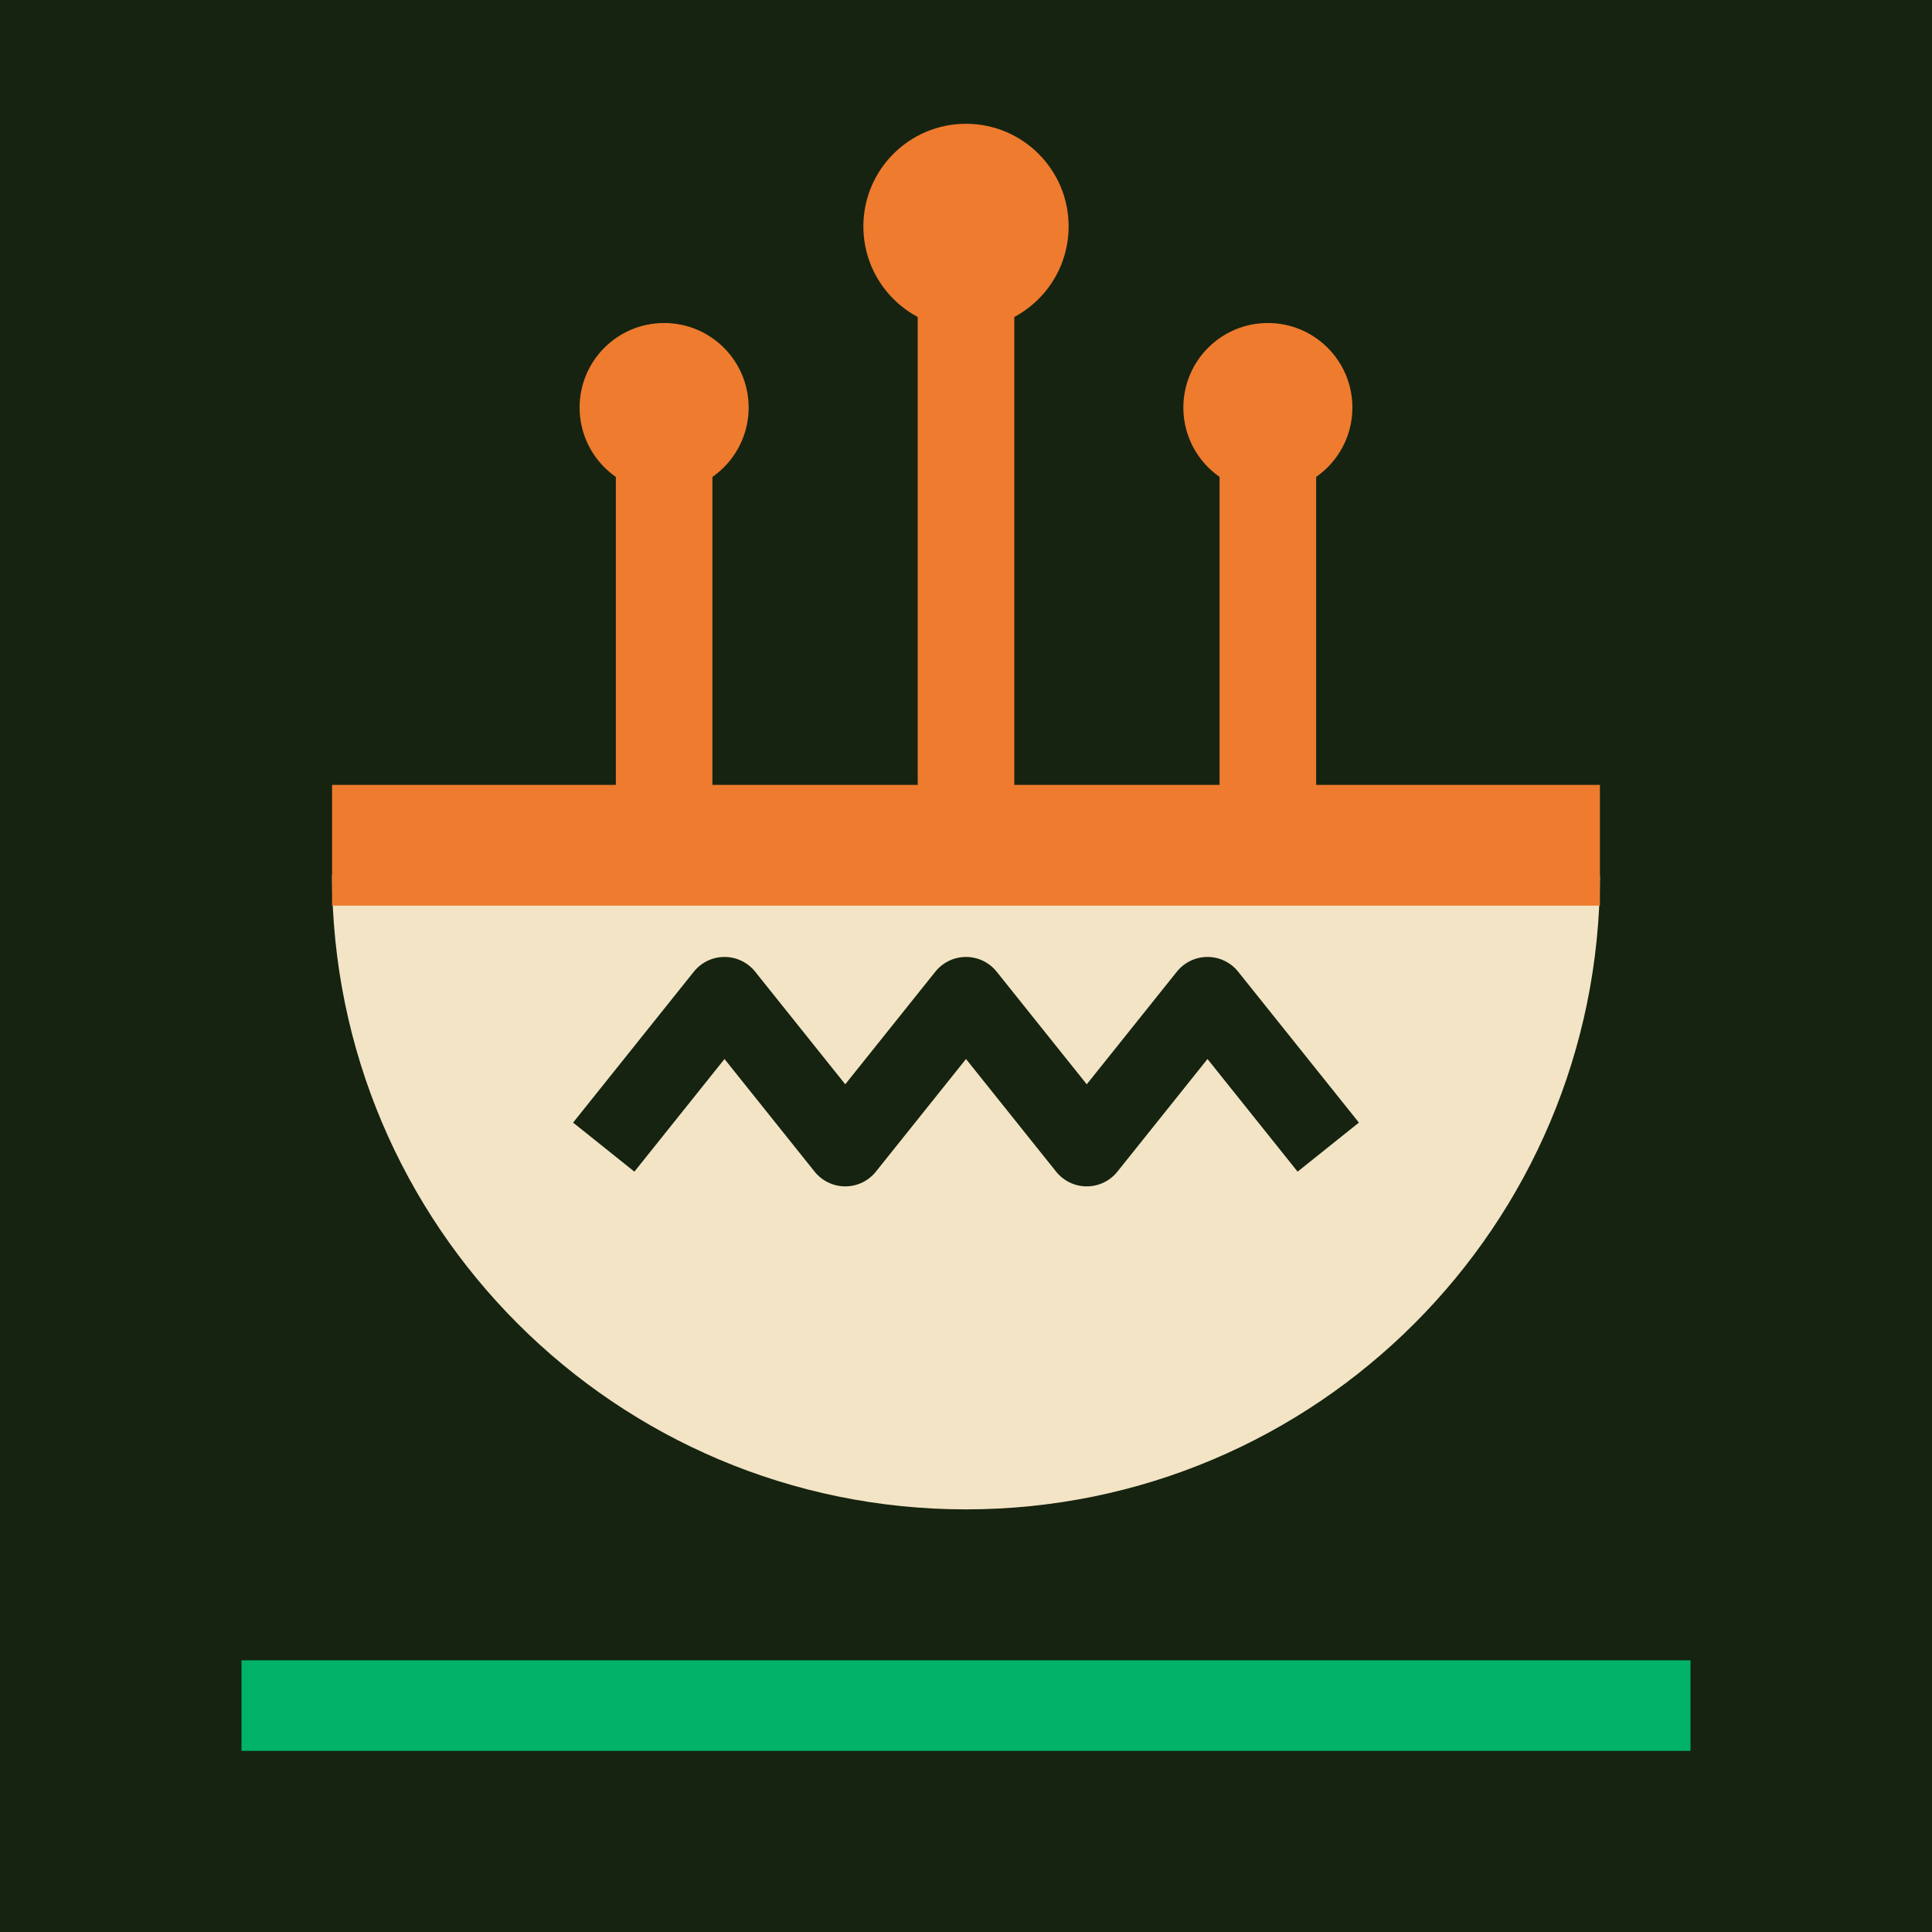
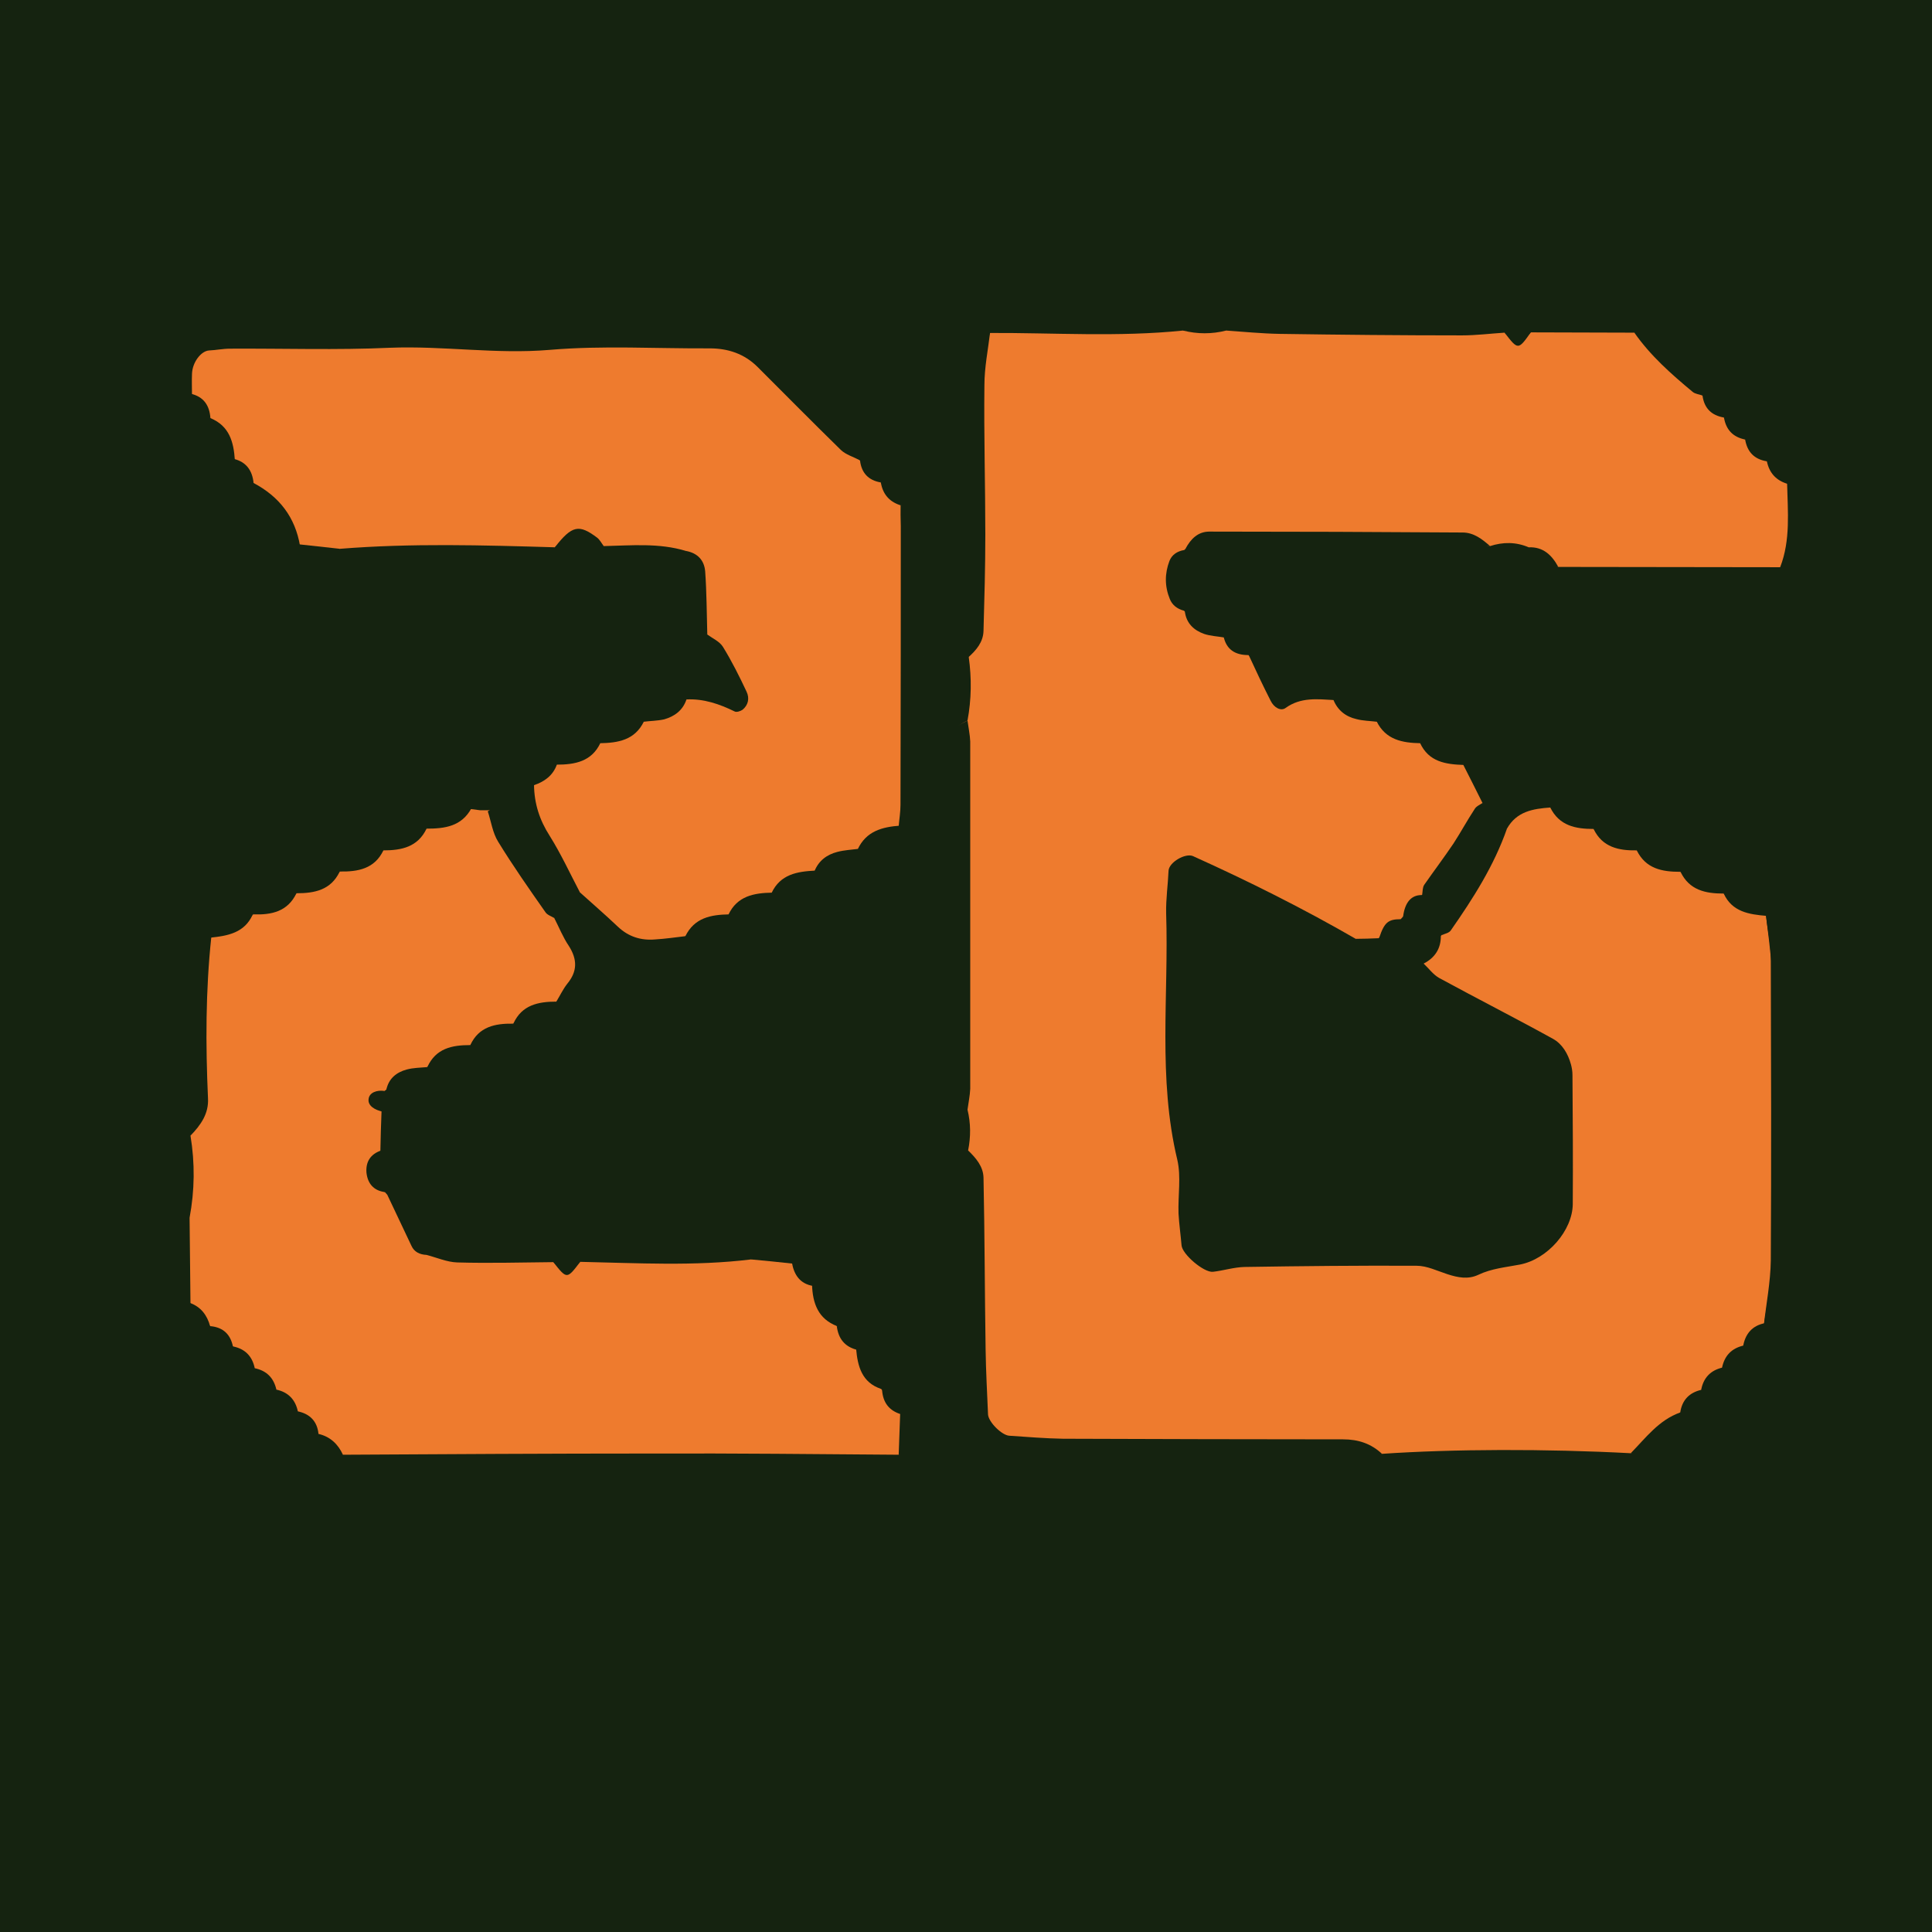
- <svg xmlns="http://www.w3.org/2000/svg" viewBox="0 0 64 64" role="img" aria-label="XibéSec">
+ <svg xmlns="http://www.w3.org/2000/svg" viewBox="0 0 64 64" role="img" aria-label="XibéSec 26">
  <rect width="64" height="64" fill="#152310" />
-   <g fill="none" stroke="#EE7B2E" stroke-width="3.2" stroke-linecap="round">
-     <path d="M32 9v17" />
-     <path d="M22 15v11" />
-     <path d="M42 15v11" />
+   <g fill="#EE7B2E">
+     <path d="M50.64 18.13C50.22 17.95 49.79 17.95 49.36 18.09C46 17.66 42.63 17.44 39.27 18.18L39.23 18.22C38.62 18.89 38.64 19.56 39.22 20.23L39.25 20.26C39.55 20.77 40.3 20.57 40.57 21.12L40.53 21.07C40.86 21.2 41.07 21.49 41.35 21.7L41.37 21.71C42.09 22.62 43.24 22.72 44.19 23.19L44.17 23.18C44.58 23.58 45.24 23.46 45.62 23.91L45.6 23.89C46.01 24.29 46.68 24.17 47.06 24.62L47.04 24.61C47.44 25.01 48.11 24.89 48.49 25.34L48.47 25.33C48.94 25.67 49.55 25.92 49.49 26.67C49.12 27.66 48.64 28.58 47.94 29.38C47.75 29.61 47.54 29.83 47.32 30.03C47.11 30.26 46.88 30.47 46.64 30.67C46.52 30.78 46.4 30.87 46.28 30.97C46.02 31.17 45.73 31.32 45.42 31.43C45.26 31.46 45.1 31.48 44.94 31.51C44.6 31.51 44.27 31.47 43.95 31.38C42.59 31.1 41.53 29.85 39.79 30.19C38.82 33.71 39.57 37.1 40.48 40.6C42.87 41.29 45.25 40.68 47.57 41.05C49.06 41.29 50.53 40.98 50.96 39.25C51.36 37.61 51.4 35.93 49.9 34.68C48.91 33.86 47.52 33.55 46.89 32.28C46.82 31.93 46.85 31.6 46.97 31.28C47.05 31.13 47.13 30.97 47.2 30.82C48.04 29.57 48.82 28.28 49.62 27C50.12 26.39 50.69 26.21 51.36 26.75L51.35 26.74C51.74 27.17 52.4 27.04 52.79 27.46L52.79 27.46C53.17 27.89 53.83 27.76 54.22 28.17L54.22 28.17C54.61 28.6 55.26 28.48 55.66 28.88L55.67 28.88C56.04 29.33 56.7 29.19 57.09 29.6L57.1 29.6C57.47 30.04 58.14 29.9 58.52 30.34L58.5 30.32C59.08 34.85 59.19 39.37 58.43 43.89L58.47 43.83C58.3 44.16 58.05 44.4 57.74 44.61L57.77 44.57C57.58 44.88 57.33 45.12 57.04 45.33L57.07 45.3C56.86 45.59 56.61 45.83 56.35 46.06L56.36 46.04C56.14 46.3 55.89 46.54 55.66 46.79L55.66 46.78C55.23 47.38 54.81 47.98 54.02 48.14C51.21 47.99 48.13 48 45.78 48.16C41.47 47.31 37.07 48.33 32.7 47.61C31.86 44.52 33.02 41.38 31.99 38.42C31.61 37.83 31.71 37.16 31.68 36.51C31.96 32.36 31.33 28.26 31.08 24.14C31.11 23.22 31.44 22.42 32.09 21.76L32.07 21.78C33.07 18.24 31.69 14.53 32.8 11L32.76 11.03C34.74 10.23 36.81 10.83 38.83 10.63C39.45 10.58 40.07 10.56 40.62 10.95C41.21 10.99 41.79 11.05 42.39 11.06C44.4 11.09 46.41 11.11 48.43 11.11C48.9 11.11 49.37 11.05 49.84 11.02C50.14 11.3 50.43 11.33 50.71 11.01C51.85 11.01 52.99 11.02 54.14 11.02C54.84 11.39 55.47 11.85 55.98 12.47C56.2 12.67 56.41 12.88 56.61 13.1C56.73 13.37 56.9 13.62 57.1 13.83L57.11 13.84C57.32 14.1 57.56 14.33 57.81 14.56L57.81 14.56C58.04 14.81 58.28 15.05 58.52 15.28L58.53 15.28C58.76 15.53 59.01 15.76 59.22 16.03L59.2 16.01C59.65 16.98 60 17.94 58.97 18.79C56.52 18.79 54.07 18.78 51.62 18.78C51.21 18.69 50.91 18.44 50.64 18.13" />
+     <path d="M14.13 41.57C14.47 41.66 14.81 41.81 15.15 41.82C16.21 41.85 17.27 41.82 18.33 41.81C18.63 42.09 18.93 42.11 19.22 41.8C21.11 41.84 23 41.95 24.88 41.72C25.38 41.37 25.85 41.35 26.27 41.86L26.23 41.81C26.54 42 26.8 42.25 26.94 42.6L26.9 42.56C27.47 42.84 27.3 43.57 27.73 43.93L27.72 43.93C27.97 44.17 28.24 44.4 28.41 44.72L28.36 44.68C28.88 44.97 28.7 45.7 29.19 46.01L29.22 46.05C29.4 46.34 29.68 46.56 29.85 46.85L29.82 46.81C30.31 47.29 30.31 47.75 29.77 48.19C27.06 48.17 24.35 48.14 21.63 48.15C18.21 48.15 14.78 48.17 11.36 48.19C11.06 47.99 10.8 47.75 10.55 47.5L10.55 47.5C10.32 47.25 10.06 47.02 9.85 46.75L9.87 46.77C9.6 46.55 9.36 46.31 9.14 46.03L9.16 46.05C8.88 45.83 8.64 45.59 8.42 45.32L8.44 45.33C8.23 45.18 8 45.05 7.76 44.95C7.65 44.87 7.55 44.79 7.44 44.71C7.25 44.54 7.07 44.35 6.89 44.16C6.81 44.06 6.73 43.95 6.65 43.85C6.55 43.61 6.43 43.37 6.29 43.16L6.31 43.19C5.7 42.24 5.73 41.29 6.28 40.34C6.45 39.43 6.46 38.53 6.31 37.62C7.2 35.5 6.01 33.15 7 31.04L6.98 31.06C7.34 30.62 8.03 30.77 8.37 30.3L8.4 30.29C8.8 29.92 9.45 30.05 9.82 29.59L9.83 29.59C10.23 29.2 10.89 29.33 11.25 28.88L11.26 28.87C11.67 28.48 12.32 28.61 12.7 28.17L12.7 28.17C13.09 27.76 13.75 27.89 14.13 27.45L14.13 27.45C14.54 27.04 15.19 27.15 15.62 26.77L15.59 26.8C15.82 26.55 16.03 26.55 16.22 26.84L16.16 26.88C17.58 27.57 18.19 28.97 19.04 30.16C19.79 31.36 19.69 32.39 18.43 33.18L18.43 33.18C18.04 33.59 17.37 33.46 17.01 33.9L17 33.91C16.61 34.3 15.94 34.17 15.58 34.62L15.57 34.62C15.18 35.02 14.51 34.88 14.16 35.34L14.14 35.35C13.77 35.74 13.09 35.55 12.8 36.09L12.74 36.14C12.55 36.27 12.47 36.41 12.51 36.57C12.55 36.73 12.6 36.82 12.66 36.82L12.64 36.78C13.11 37.25 13.14 37.71 12.6 38.15L12.63 38.11C12.42 38.6 12.1 39.09 12.75 39.49L12.83 39.58C13.54 40.06 13.62 40.96 14.13 41.57" />
+     <path d="M18.38 18.13C16 18.06 13.63 17.99 11.26 18.18C10.76 18.55 10.29 18.58 9.89 18.03L9.94 18.09C9.25 17.53 8.99 16.64 8.4 16L8.4 16C8.17 15.74 7.89 15.52 7.74 15.2L7.78 15.24C7.25 14.93 7.41 14.21 6.97 13.85L6.97 13.85C6.74 13.59 6.46 13.37 6.31 13.04L6.36 13.09C5.54 11.8 6.29 11.39 7.41 11.38C12.85 11.33 18.29 11.33 23.73 11.38C25.63 11.39 26.42 13.12 27.65 14.16C27.92 14.45 28.19 14.74 28.47 15.02C28.71 15.34 28.95 15.66 29.17 15.98L29.18 15.99C29.4 16.26 29.66 16.48 29.87 16.75L29.84 16.73C29.74 20.27 32.11 23.84 29.77 27.37L29.83 27.35C29.52 27.9 28.81 27.75 28.41 28.14L28.44 28.12C28.06 28.59 27.39 28.47 26.98 28.86L27 28.84C26.63 29.31 25.96 29.18 25.56 29.58L25.58 29.57C25.2 30.02 24.53 29.89 24.13 30.3L24.15 30.29C23.77 30.73 23.1 30.61 22.7 31.02L22.72 31.01C21.16 31.88 20.03 31.11 18.97 30.05C18.21 28.92 17.08 27.95 17.39 26.37C17.56 25.84 18.04 25.61 18.45 25.32L18.44 25.33C18.82 24.89 19.49 25.01 19.89 24.61L19.87 24.62C20.25 24.17 20.92 24.29 21.33 23.9L21.31 23.91C21.67 23.45 22.35 23.59 22.74 23.17L22.73 23.17C23.6 22.66 24.31 22.1 23.43 21.02L23.43 21.01C22.69 20.22 23.54 19.02 22.72 18.25C21.83 17.98 20.91 18.07 20 18.09C19.45 17.78 18.91 17.67 18.38 18.13" />
+     <path d="M38.83 45.08C38.77 45.01 38.67 44.94 38.63 44.84C38.54 44.61 38.59 44.39 38.78 44.21C38.96 44.04 39.19 44 39.41 44.11C39.64 44.23 39.64 44.43 39.45 44.68C39.3 44.88 39.11 45.02 38.83 45.08" />
+     <path d="M46.07 28.15C45.56 28.13 45.23 27.96 45.29 27.74C45.35 27.52 45.76 27.42 46.27 27.5C46.37 27.52 46.49 27.58 46.56 27.65C46.63 27.7 46.7 27.83 46.68 27.88C46.63 27.98 46.52 28.07 46.42 28.11C46.31 28.16 46.19 28.14 46.07 28.15" />
+     <path d="M54.61 31.98C54.59 32.06 54.59 32.17 54.54 32.22C54.38 32.38 54.16 32.42 53.95 32.31C53.73 32.21 53.64 32.01 53.64 31.79C53.64 31.55 53.74 31.38 53.94 31.35C54.04 31.34 54.17 31.4 54.24 31.47C54.38 31.62 54.49 31.81 54.61 31.98" />
+     <path d="M43.51 43.3C43.75 43.34 43.88 43.45 43.84 43.63C43.82 43.71 43.7 43.79 43.62 43.82C43.38 43.92 43.19 43.84 43.1 43.61C43.08 43.56 43.16 43.43 43.23 43.39C43.31 43.33 43.41 43.33 43.51 43.3" />
+     <path d="M35.24 39.33C35.27 39.26 35.27 39.16 35.33 39.11C35.59 38.91 36.05 39.06 36 39.32C35.98 39.41 35.87 39.5 35.78 39.54C35.55 39.61 35.36 39.53 35.24 39.33" />
+     <path d="M12.61 32.48C12.58 32.73 12.45 32.88 12.27 32.83C12.18 32.81 12.11 32.69 12.07 32.59C11.98 32.35 12.06 32.14 12.3 32.04C12.35 32.02 12.47 32.12 12.52 32.19C12.58 32.27 12.58 32.38 12.61 32.48" />
+     <path d="M22.45 14.9C22.03 15.18 21.72 15.22 21.58 15C21.24 14.42 20.86 13.86 20.68 13.2C20.66 13.12 20.72 13 20.77 12.91C20.89 12.66 21.09 12.63 21.3 12.86C21.53 13.11 21.77 13.36 21.93 13.65C22.14 14.05 22.28 14.48 22.45 14.9" />
+     <path d="M21.9 28.1C21.91 28.38 21.81 28.55 21.58 28.55C21.25 28.55 20.93 28.29 20.57 28.5C20.31 28.65 20.1 28.57 20.02 28.35C19.9 28.02 20.13 27.55 20.45 27.53C20.79 27.52 21.14 27.53 21.48 27.58C21.75 27.62 21.88 27.83 21.9 28.1" />
+     <path d="M23.06 25.57C23.1 25.62 23.09 25.74 23.05 25.79C22.9 25.95 22.7 25.99 22.5 25.88C22.21 25.72 22.22 25.55 22.52 25.43C22.74 25.34 22.93 25.38 23.06 25.57" />
  </g>
-   <g fill="#EE7B2E">
-     <circle cx="32" cy="7.5" r="3.4" />
-     <circle cx="22" cy="13.5" r="2.8" />
-     <circle cx="42" cy="13.5" r="2.8" />
+   <g fill="#152310">
+     <path d="M28.47 15.24C28.26 15.13 28.02 15.06 27.86 14.91C26.93 14 26.02 13.08 25.1 12.16C24.66 11.72 24.12 11.54 23.51 11.54C21.74 11.55 19.96 11.44 18.21 11.59C16.43 11.74 14.69 11.45 12.92 11.52C11.16 11.6 9.39 11.54 7.62 11.55C7.39 11.55 7.15 11.6 6.92 11.61C6.66 11.63 6.37 12 6.36 12.39C6.35 12.62 6.36 12.86 6.36 13.09C5.53 12.81 5.51 12.5 5.63 11.76C5.68 11.46 6.09 11.04 6.31 11.03C6.43 11.02 6.55 11.01 6.66 11.01C12.56 11 18.45 11 24.35 10.99C24.84 10.99 25.28 11.11 25.64 11.46C26.48 12.28 27.32 13.11 28.14 13.95C28.3 14.11 28.36 14.36 28.46 14.57C28.65 14.72 28.71 14.87 28.65 15.02C28.59 15.17 28.53 15.24 28.47 15.24" />
+     <path d="M32.07 38.11C32.33 38.36 32.57 38.64 32.58 39.01C32.62 40.91 32.62 42.82 32.65 44.72C32.66 45.43 32.7 46.14 32.73 46.86C32.75 47.11 33.18 47.54 33.43 47.56C34.03 47.6 34.62 47.65 35.21 47.66C38.31 47.67 41.4 47.68 44.49 47.68C44.99 47.68 45.42 47.82 45.78 48.16C41.67 48.18 37.55 48.19 33.44 48.2C32.29 48.21 32.06 47.69 32.04 46.65C32.03 46.3 32.03 45.95 32.03 45.59C32.03 44.06 32.04 42.54 32.03 41.01C32.02 40.3 32 39.6 31.98 38.89C31.8 38.69 31.75 38.51 31.83 38.35C31.92 38.19 32 38.11 32.07 38.11" />
+     <path d="M58.43 43.89C58.51 43.18 58.65 42.47 58.66 41.76C58.68 38.42 58.67 35.08 58.66 31.74C58.66 31.27 58.55 30.8 58.5 30.32C58.82 30.48 59.11 30.69 59.19 31.07C59.22 31.18 59.23 31.3 59.23 31.42C59.23 35.23 59.23 39.05 59.23 42.86C59.23 43.4 58.93 43.73 58.43 43.89" />
+     <path d="M32.05 23.87C32.08 24.1 32.13 24.33 32.14 24.56C32.14 28.4 32.14 32.23 32.14 36.07C32.13 36.3 32.08 36.53 32.05 36.76C31.8 37.09 31.56 37.09 31.31 36.76L31.31 28.88C31.08 27.14 29.31 25.18 32.05 23.87" />
+     <path d="M29.77 27.37C29.79 27.13 29.83 26.9 29.83 26.66C29.84 23.35 29.84 20.04 29.84 16.73C30.32 16.92 30.59 17.26 30.59 17.8C30.59 19.11 30.6 20.42 30.6 21.73C31.51 23.64 31.01 25.55 30.6 27.45" />
+     <path d="M32.8 11C32.73 11.59 32.61 12.17 32.61 12.76C32.59 14.41 32.64 16.06 32.64 17.71C32.64 18.78 32.61 19.84 32.58 20.9C32.57 21.27 32.34 21.54 32.07 21.78C32.06 18.53 32.05 15.28 32.04 12.03C32.04 11.51 32.32 11.18 32.8 11" />
+     <path d="M39.27 18.18C39.44 17.86 39.68 17.61 40.06 17.61C42.86 17.61 45.65 17.62 48.45 17.64C48.82 17.64 49.1 17.86 49.36 18.09C47.39 18.11 45.42 18.13 43.45 18.15C42.06 18.16 40.66 18.17 39.27 18.18" />
+     <path d="M19.21 29.56C19.63 29.94 20.06 30.31 20.47 30.7C20.82 31.03 21.23 31.16 21.7 31.12C22.04 31.1 22.38 31.05 22.72 31.01C22.52 31.47 22.2 31.75 21.67 31.75C21.33 31.74 20.97 31.77 20.64 31.83C20.28 31.9 20.03 32.11 19.88 32.46C19.67 32.93 19.27 33.13 18.77 33.16C18.66 33.16 18.54 33.17 18.43 33.18C18.55 32.98 18.65 32.77 18.79 32.59C19.13 32.18 19.13 31.78 18.84 31.33C18.65 31.05 18.52 30.72 18.36 30.41C18.13 29.62 18.49 29.4 19.21 29.56" />
+     <path d="M30.6 27.45C30.6 25.55 30.6 23.63 30.6 21.73C31.1 21.74 31.6 21.75 32.09 21.76C32.19 22.47 32.18 23.17 32.05 23.87C31.58 24.09 31.32 24.43 31.32 24.97C31.32 26.27 31.32 27.58 31.31 28.88C30.94 28.78 30.71 28.53 30.64 28.16C30.6 27.93 30.61 27.69 30.6 27.45" />
+     <path d="M19.21 29.56C18.76 29.67 18.49 29.97 18.36 30.41C18.26 30.35 18.13 30.31 18.07 30.22C17.53 29.45 16.99 28.68 16.5 27.88C16.32 27.59 16.27 27.22 16.16 26.88C16.57 26.72 16.89 26.47 16.99 26.01C17.23 25.78 17.46 25.77 17.69 26.01C17.7 26.62 17.87 27.16 18.21 27.69C18.58 28.28 18.88 28.93 19.21 29.56" />
+     <path d="M7 31.04C6.81 32.82 6.81 34.6 6.89 36.38C6.92 36.89 6.65 37.27 6.31 37.62C6.29 35.77 6.27 33.93 6.26 32.08C6.26 31.57 6.54 31.23 7 31.04" />
+     <path d="M39.19 10.95C37.05 11.17 34.9 11.02 32.76 11.03C32.95 10.55 33.3 10.28 33.83 10.28C35.62 10.27 37.4 10.27 39.19 10.27C39.39 10.42 39.45 10.57 39.39 10.72C39.32 10.87 39.26 10.95 39.19 10.95" />
+     <path d="M23.43 21.02C23.61 21.15 23.84 21.25 23.95 21.43C24.24 21.9 24.49 22.4 24.73 22.91C24.84 23.14 24.78 23.36 24.6 23.51C24.53 23.56 24.4 23.6 24.34 23.57C23.83 23.32 23.31 23.14 22.73 23.17C22.81 22.97 22.86 22.74 22.99 22.57C23.35 22.11 23.46 21.59 23.43 21.02" />
+     <path d="M44.19 23.19C43.64 23.16 43.09 23.09 42.59 23.45C42.43 23.57 42.2 23.44 42.09 23.21C41.84 22.72 41.6 22.21 41.37 21.71C41.7 21.76 42.06 21.74 42.36 21.86C42.88 22.07 43.37 22.35 43.84 22.65C44.01 22.75 44.08 23.01 44.19 23.19" />
+     <path d="M51.36 26.75C50.78 26.79 50.24 26.88 49.92 27.45C49.22 27.56 48.82 27.4 49.11 26.6C48.9 26.17 48.68 25.75 48.47 25.33C49.05 25.29 49.59 25.4 50.08 25.75C50.35 25.94 50.71 26.02 50.98 26.21C51.15 26.33 51.24 26.57 51.36 26.75" />
+     <path d="M56.39 13.1C56.28 13.06 56.15 13.05 56.07 12.98C55.36 12.39 54.67 11.78 54.14 11.02C55.26 10.89 55.99 11.39 56.38 12.42C56.57 12.57 56.64 12.72 56.58 12.87C56.51 13.03 56.45 13.1 56.39 13.1" />
+     <path d="M22.72 18.25C23.11 18.32 23.33 18.56 23.36 18.93C23.41 19.62 23.41 20.32 23.43 21.01C22.98 20.81 22.72 20.48 22.73 19.96C22.74 19.39 22.73 18.82 22.72 18.25" />
+     <path d="M58.97 18.79C59.32 17.89 59.22 16.94 59.2 16.01C59.66 16.19 59.96 16.48 59.94 17.01C59.93 17.35 59.94 17.69 59.9 18.02C59.85 18.57 59.46 18.74 58.97 18.79" />
+     <path d="M8.4 16C9.25 16.45 9.78 17.13 9.94 18.09C8.99 17.89 8.46 17.31 8.41 16.33C8.41 16.22 8.4 16.11 8.4 16" />
+     <path d="M4.1 9.56C4 8.79 4.14 8.04 4.26 7.28C4.32 6.95 4.52 6.7 4.74 6.45C4.77 7.14 4.8 7.82 4.81 8.51C4.83 9.03 4.55 9.35 4.1 9.56" />
+     <path d="M6.28 40.34C6.29 41.29 6.3 42.24 6.31 43.19C5.95 43.08 5.64 42.85 5.59 42.49C5.53 42.02 5.53 41.54 5.59 41.07C5.63 40.71 5.93 40.47 6.28 40.34" />
+     <path d="M14.13 41.57C13.9 41.56 13.72 41.47 13.63 41.27C13.36 40.71 13.1 40.14 12.83 39.58C13.06 39.62 13.3 39.65 13.52 39.73C13.88 39.86 14.09 40.11 14.1 40.51C14.11 40.87 14.12 41.22 14.13 41.57" />
+     <path d="M31.31 36.76L32.05 36.76C32.16 37.21 32.16 37.66 32.07 38.11C32.04 38.37 32.01 38.63 31.98 38.89C31.49 38.69 31.31 38.31 31.32 37.8C31.32 37.46 31.32 37.11 31.31 36.76" />
+     <path d="M54.02 48.14C54.52 47.63 54.95 47.04 55.66 46.79C55.63 47 55.63 47.22 55.59 47.43C55.5 47.88 55.18 48.14 54.67 48.17C54.46 48.18 54.24 48.15 54.02 48.14" />
+     <path d="M39.22 20.23C38.99 20.17 38.83 20.04 38.75 19.84C38.58 19.42 38.58 19 38.74 18.58C38.82 18.38 38.99 18.26 39.23 18.22C39.23 18.89 39.23 19.56 39.22 20.23" />
+     <path d="M39.19 10.95C39.19 10.72 39.19 10.49 39.19 10.27C39.43 9.79 39.61 9.7 39.86 9.91C40.2 10.19 40.51 10.49 40.62 10.95C40.14 11.07 39.67 11.07 39.19 10.95" />
+     <path d="M15.62 26.77C15.29 27.38 14.73 27.45 14.13 27.45C14.32 26.87 14.75 26.71 15.31 26.76C15.41 26.77 15.51 26.77 15.62 26.77" />
+     <path d="M52.79 27.46C52.2 27.46 51.65 27.36 51.35 26.74C51.45 26.74 51.55 26.75 51.65 26.74C52.2 26.72 52.62 26.89 52.79 27.46" />
+     <path d="M14.13 27.45C13.84 28.06 13.3 28.17 12.7 28.17C12.8 27.8 13.05 27.57 13.42 27.5C13.65 27.45 13.9 27.47 14.13 27.45" />
+     <path d="M28.41 28.14C28.69 27.53 29.23 27.39 29.83 27.35C29.74 28 29.31 28.19 28.72 28.15C28.62 28.14 28.51 28.14 28.41 28.14" />
+     <path d="M54.22 28.17C53.63 28.18 53.08 28.07 52.79 27.46C53.03 27.47 53.27 27.45 53.5 27.5C53.88 27.57 54.12 27.8 54.22 28.17" />
+     <path d="M12.7 28.17C12.41 28.78 11.86 28.88 11.26 28.87C11.38 28.51 11.62 28.28 11.99 28.21C12.22 28.17 12.46 28.18 12.7 28.17" />
+     <path d="M26.98 28.86C27.12 28.51 27.39 28.31 27.74 28.22C27.97 28.16 28.2 28.15 28.43 28.12C28.29 28.73 27.86 28.91 27.29 28.87C27.19 28.86 27.08 28.86 26.98 28.86" />
+     <path d="M55.66 28.88C55.06 28.88 54.52 28.78 54.22 28.17C54.46 28.18 54.7 28.17 54.93 28.21C55.3 28.28 55.55 28.51 55.66 28.88" />
+     <path d="M11.25 28.88C10.96 29.48 10.43 29.59 9.83 29.59C9.94 29.22 10.19 29 10.55 28.93C10.78 28.88 11.02 28.89 11.25 28.88" />
+     <path d="M25.56 29.58C25.85 28.96 26.41 28.87 27 28.84C26.86 29.45 26.43 29.62 25.86 29.59C25.76 29.58 25.66 29.58 25.56 29.58" />
+     <path d="M57.09 29.6C56.5 29.6 55.96 29.49 55.67 28.88C55.9 28.9 56.14 28.88 56.37 28.93C56.74 29 56.99 29.23 57.09 29.6" />
+     <path d="M9.82 29.59C9.53 30.2 8.99 30.31 8.4 30.29C8.51 29.93 8.76 29.71 9.12 29.64C9.35 29.6 9.59 29.61 9.82 29.59" />
+     <path d="M24.13 30.3C24.42 29.68 24.98 29.58 25.58 29.57C25.42 30.17 24.99 30.34 24.43 30.3C24.33 30.3 24.23 30.3 24.13 30.3" />
+     <path d="M58.52 30.34C57.94 30.29 57.38 30.21 57.1 29.6C57.33 29.61 57.58 29.6 57.81 29.65C58.18 29.72 58.42 29.96 58.52 30.34" />
+     <path d="M8.37 30.3C8.1 30.9 7.55 31 6.98 31.06C7.07 30.69 7.3 30.44 7.67 30.36C7.9 30.32 8.14 30.32 8.37 30.3" />
+     <path d="M22.7 31.02C23 30.4 23.55 30.3 24.15 30.29C23.99 30.88 23.57 31.05 23.01 31.02C22.91 31.02 22.8 31.02 22.7 31.02" />
+     <path d="M17.01 33.9C17.29 33.29 17.83 33.18 18.43 33.18C18.32 33.55 18.08 33.78 17.71 33.85C17.48 33.9 17.24 33.89 17.01 33.9" />
+     <path d="M15.58 34.62C15.86 34.01 16.4 33.9 17 33.91C16.89 34.27 16.65 34.5 16.28 34.57C16.05 34.61 15.81 34.61 15.58 34.62" />
+     <path d="M14.16 35.34C14.44 34.73 14.97 34.62 15.57 34.62C15.46 34.99 15.22 35.21 14.85 35.29C14.62 35.33 14.39 35.32 14.16 35.34" />
+     <path d="M12.8 36.09C12.88 35.72 13.14 35.52 13.47 35.43C13.69 35.37 13.92 35.37 14.14 35.35C14.03 35.69 13.81 35.92 13.46 36C13.25 36.05 13.02 36.06 12.8 36.09" />
+     <path d="M6.97 13.85C7.6 14.11 7.74 14.64 7.78 15.24C7.15 15.14 6.96 14.73 6.98 14.15C6.98 14.05 6.97 13.95 6.97 13.85" />
+     <path d="M18.38 18.13C18.95 17.4 19.18 17.36 19.78 17.81C19.87 17.88 19.93 18 20 18.09C19.46 18.1 18.92 18.11 18.38 18.13" />
+     <path d="M9.89 18.03C10.35 18.08 10.8 18.13 11.26 18.18C11.15 18.35 11.06 18.54 10.91 18.66C10.65 18.89 10.3 18.85 10.11 18.58C10 18.42 9.96 18.22 9.89 18.03" />
+     <path d="M40.57 21.12C40.34 21.08 40.1 21.07 39.89 21C39.55 20.88 39.3 20.65 39.25 20.26C39.35 20.27 39.45 20.29 39.55 20.29C40.11 20.3 40.51 20.5 40.57 21.12" />
+     <path d="M22.74 23.17C22.62 23.53 22.35 23.73 22 23.83C21.77 23.88 21.54 23.88 21.31 23.91C21.45 23.32 21.88 23.14 22.43 23.17C22.54 23.17 22.64 23.17 22.74 23.17" />
+     <path d="M45.62 23.91C45.39 23.88 45.15 23.88 44.93 23.82C44.58 23.74 44.31 23.53 44.17 23.18C44.27 23.18 44.38 23.18 44.48 23.17C45.04 23.14 45.47 23.31 45.62 23.91" />
+     <path d="M21.33 23.9C21.03 24.52 20.47 24.61 19.87 24.62C20.03 24.02 20.46 23.85 21.02 23.89C21.12 23.89 21.23 23.89 21.33 23.9" />
+     <path d="M47.06 24.62C46.46 24.61 45.9 24.51 45.6 23.89C45.71 23.89 45.81 23.89 45.91 23.89C46.47 23.85 46.9 24.03 47.06 24.62" />
+     <path d="M19.89 24.61C19.6 25.23 19.04 25.33 18.44 25.33C18.6 24.74 19.02 24.57 19.59 24.6C19.69 24.61 19.79 24.61 19.89 24.61" />
+     <path d="M48.49 25.34C47.89 25.32 47.33 25.24 47.04 24.61C47.14 24.61 47.24 24.61 47.34 24.6C47.9 24.57 48.33 24.74 48.49 25.34" />
+     <path d="M17.69 26.01L17.34 26.01L16.99 26.01C17.18 25.44 17.61 25.28 18.15 25.32C18.25 25.32 18.35 25.32 18.45 25.32C18.32 25.69 18.04 25.89 17.69 26.01" />
+     <path d="M29.77 48.19C29.79 47.73 29.8 47.27 29.82 46.81C30 46.91 30.21 46.97 30.35 47.1C30.61 47.34 30.6 47.72 30.33 47.93C30.17 48.05 29.96 48.1 29.77 48.19" />
+     <path d="M29.19 46.01C28.55 45.8 28.41 45.26 28.36 44.68C28.75 44.72 29.01 44.93 29.11 45.31C29.17 45.53 29.17 45.78 29.19 46.01" />
+     <path d="M27.73 43.93C27.1 43.69 26.92 43.17 26.9 42.56C27.55 42.62 27.74 43.04 27.73 43.62C27.72 43.72 27.73 43.83 27.73 43.93" />
+     <path d="M26.27 41.86C25.8 41.81 25.34 41.76 24.88 41.72C25 41.36 25.25 41.11 25.64 41.15C26.03 41.19 26.22 41.48 26.27 41.86" />
+     <path d="M12.75 39.49C12.37 39.44 12.18 39.2 12.14 38.85C12.11 38.49 12.27 38.23 12.63 38.11C12.67 38.57 12.71 39.03 12.75 39.49" />
+     <path d="M12.6 38.15C12.61 37.69 12.62 37.24 12.64 36.78C12.82 36.88 13.02 36.94 13.17 37.07C13.43 37.31 13.42 37.69 13.15 37.9C12.99 38.02 12.78 38.07 12.6 38.15" />
+     <path d="M56.39 13.1C56.38 12.88 56.38 12.65 56.38 12.42C56.78 12.5 57.01 12.74 57.08 13.13C56.85 13.36 56.63 13.35 56.4 13.12" />
+     <path d="M6.31 13.04C6.75 13.14 6.94 13.43 6.97 13.85C6.55 13.75 6.32 13.49 6.31 13.04" />
+     <path d="M56.4 13.12C56.63 13.13 56.86 13.13 57.08 13.13L57.1 13.83C56.7 13.76 56.46 13.53 56.4 13.12" />
+     <path d="M57.81 14.56C57.41 14.48 57.18 14.24 57.11 13.84C57.5 13.93 57.73 14.17 57.81 14.56" />
+     <path d="M28.47 15.24C28.46 15.02 28.45 14.79 28.46 14.57C28.85 14.65 29.09 14.89 29.16 15.28C28.93 15.5 28.71 15.51 28.49 15.26" />
+     <path d="M58.52 15.28C58.11 15.21 57.88 14.97 57.81 14.56C58.2 14.64 58.44 14.88 58.52 15.28" />
+     <path d="M7.74 15.2C8.16 15.3 8.36 15.59 8.4 16C7.98 15.9 7.75 15.64 7.74 15.2" />
+     <path d="M28.49 15.26C28.71 15.28 28.94 15.28 29.16 15.28C29.17 15.52 29.17 15.75 29.17 15.98C28.77 15.91 28.54 15.67 28.49 15.26" />
+     <path d="M59.22 16.03C58.84 15.92 58.61 15.67 58.53 15.28C58.93 15.37 59.17 15.62 59.22 16.03" />
+     <path d="M29.87 16.75C29.48 16.64 29.25 16.39 29.18 15.99C29.58 16.09 29.82 16.34 29.87 16.75" />
+     <path d="M50.64 18.13C51.12 18.11 51.41 18.39 51.62 18.78C51.12 18.82 50.78 18.62 50.64 18.13" />
+     <path d="M41.35 21.7C40.92 21.7 40.62 21.52 40.53 21.07C40.97 21.07 41.23 21.29 41.35 21.7" />
+     <path d="M16.22 26.84L15.9 26.84L15.59 26.8C15.57 26.52 15.69 26.25 15.94 26.27C16.19 26.29 16.27 26.57 16.22 26.84" />
+     <path d="M12.66 36.82C12.42 36.77 12.18 36.63 12.21 36.41C12.23 36.19 12.49 36.1 12.74 36.14C12.71 36.37 12.69 36.59 12.66 36.82" />
+     <path d="M22.78 56.84C22.67 57.23 22.41 57.46 22.02 57.55C22.09 57.12 22.35 56.88 22.78 56.84" />
+     <path d="M10.55 47.5C10.94 47.59 11.2 47.84 11.36 48.19C10.92 48.16 10.65 47.93 10.55 47.5" />
+     <path d="M9.85 46.75C10.26 46.83 10.51 47.08 10.55 47.5C10.14 47.41 9.91 47.17 9.85 46.75" />
+     <path d="M55.66 46.79C55.72 46.38 55.96 46.13 56.36 46.04C56.3 46.45 56.07 46.7 55.66 46.79" />
+     <path d="M29.85 46.85C29.45 46.73 29.25 46.46 29.22 46.05C29.61 46.18 29.83 46.44 29.85 46.85" />
+     <path d="M9.14 46.03C9.54 46.11 9.79 46.36 9.87 46.77C9.44 46.71 9.2 46.46 9.14 46.03" />
+     <path d="M56.35 46.06C56.42 45.65 56.66 45.39 57.07 45.3C57.02 45.73 56.78 45.98 56.35 46.06" />
+     <path d="M8.42 45.32C8.83 45.4 9.07 45.64 9.16 46.05C8.73 45.99 8.48 45.74 8.42 45.32" />
+     <path d="M57.04 45.33C57.12 44.91 57.36 44.66 57.77 44.57C57.73 45.02 57.48 45.27 57.04 45.33" />
+     <path d="M7.71 44.6C8.12 44.68 8.36 44.93 8.44 45.33C8.19 45.34 7.94 45.34 7.69 45.35C7.47 45.18 7.4 45.01 7.48 44.84C7.56 44.68 7.64 44.6 7.71 44.6" />
+     <path d="M7.71 44.6C7.7 44.85 7.69 45.1 7.69 45.35C7.29 45.27 7.05 45.03 6.97 44.64C7.09 44.55 7.21 44.46 7.34 44.37C7.47 44.45 7.59 44.53 7.72 44.62" />
+     <path d="M57.74 44.61C57.81 44.19 58.04 43.91 58.47 43.83C58.45 44.3 58.2 44.55 57.74 44.61" />
+     <path d="M28.41 44.72C27.98 44.62 27.77 44.34 27.72 43.93C28.15 44.02 28.39 44.28 28.41 44.72" />
+     <path d="M6.97 44.64C6.58 44.56 6.34 44.32 6.27 43.92C6.5 43.7 6.73 43.7 6.96 43.93L6.97 43.93C7.13 44.09 7.18 44.24 7.13 44.4C7.08 44.56 7.03 44.63 6.97 44.63" />
+     <path d="M6.96 43.93C6.73 43.92 6.5 43.92 6.27 43.92C6.28 43.67 6.28 43.41 6.29 43.16C6.65 43.29 6.86 43.56 6.96 43.93" />
+     <path d="M26.94 42.6C26.5 42.53 26.3 42.23 26.23 41.81C26.7 41.86 26.94 42.12 26.94 42.6" />
+     <path d="M19.22 41.8C18.78 42.38 18.78 42.38 18.33 41.81C18.63 41.81 18.92 41.81 19.22 41.8" />
+     <path d="M50.71 11.01C50.29 11.6 50.29 11.6 49.84 11.02C50.13 11.02 50.42 11.01 50.71 11.01" />
+     <path d="M47.16 31.92C47.33 32.08 47.48 32.29 47.68 32.4C48.93 33.08 50.19 33.72 51.44 34.41C51.75 34.58 51.94 34.9 52.04 35.26C52.07 35.37 52.09 35.49 52.09 35.61C52.1 37.04 52.11 38.46 52.1 39.89C52.09 40.76 51.27 41.71 50.35 41.89C49.88 41.98 49.41 42.02 48.97 42.23C48.63 42.39 48.29 42.32 47.95 42.21C47.61 42.1 47.27 41.93 46.93 41.93C45.02 41.92 43.12 41.94 41.22 41.97C40.87 41.98 40.53 42.09 40.18 42.13C39.88 42.16 39.16 41.55 39.14 41.25C39.11 40.9 39.06 40.55 39.04 40.2C39.02 39.6 39.13 38.98 39 38.42C38.35 35.71 38.72 32.97 38.63 30.25C38.62 29.78 38.69 29.31 38.71 28.84C38.73 28.56 39.27 28.25 39.52 28.36C41.36 29.19 43.16 30.09 44.91 31.1C45.17 31.31 45.41 31.3 45.66 31.08L45.69 31.06C45.87 30.8 46.11 30.59 46.4 30.45L46.48 30.36C46.63 30.08 46.83 29.84 47.09 29.65L47.11 29.64C48.27 29.63 48.32 30.16 47.75 30.98L47.73 31.01C47.51 31.29 47.27 31.57 47.16 31.92" />
+     <path d="M47.75 30.98C47.74 30.76 47.76 30.53 47.73 30.32C47.67 29.96 47.46 29.73 47.11 29.64C47.13 29.53 47.12 29.4 47.18 29.31C47.5 28.85 47.84 28.4 48.15 27.94C48.39 27.57 48.6 27.18 48.85 26.8C48.9 26.71 49.02 26.66 49.11 26.6C49.25 27 49.46 27.34 49.92 27.45C49.49 28.68 48.8 29.76 48.06 30.82C48 30.91 47.86 30.93 47.75 30.98" />
+     <path d="M47.09 29.65C46.99 30.09 46.74 30.36 46.48 30.36C46.54 29.89 46.75 29.65 47.09 29.65" />
+     <path d="M46.4 30.45C46.29 30.8 46.06 31.01 45.69 31.06C45.86 30.55 45.99 30.45 46.4 30.45" />
+     <path d="M45.66 31.08C45.63 31.32 45.51 31.54 45.29 31.55C45.07 31.56 44.94 31.34 44.91 31.1C45.16 31.1 45.41 31.09 45.66 31.08" />
+     <path d="M47.16 31.92C47.1 31.46 47.3 31.16 47.73 31.01C47.73 31.43 47.53 31.73 47.16 31.92" />
+     <path d="M6.97 44.63C6.97 44.4 6.97 44.17 6.97 43.93C7.4 43.97 7.64 44.21 7.72 44.62C7.47 44.62 7.22 44.63 6.97 44.63" />
  </g>
-   <path d="M11 29h42a21 21 0 0 1-42 0z" fill="#F2E4C4" />
-   <rect x="11" y="26" width="42" height="4" fill="#EE7B2E" />
-   <path d="M20 38l4-5 4 5 4-5 4 5 4-5 4 5" fill="none" stroke="#152310" stroke-width="2.6" stroke-linejoin="round" />
-   <rect x="8" y="55" width="48" height="3" fill="#00B368" />
</svg>
